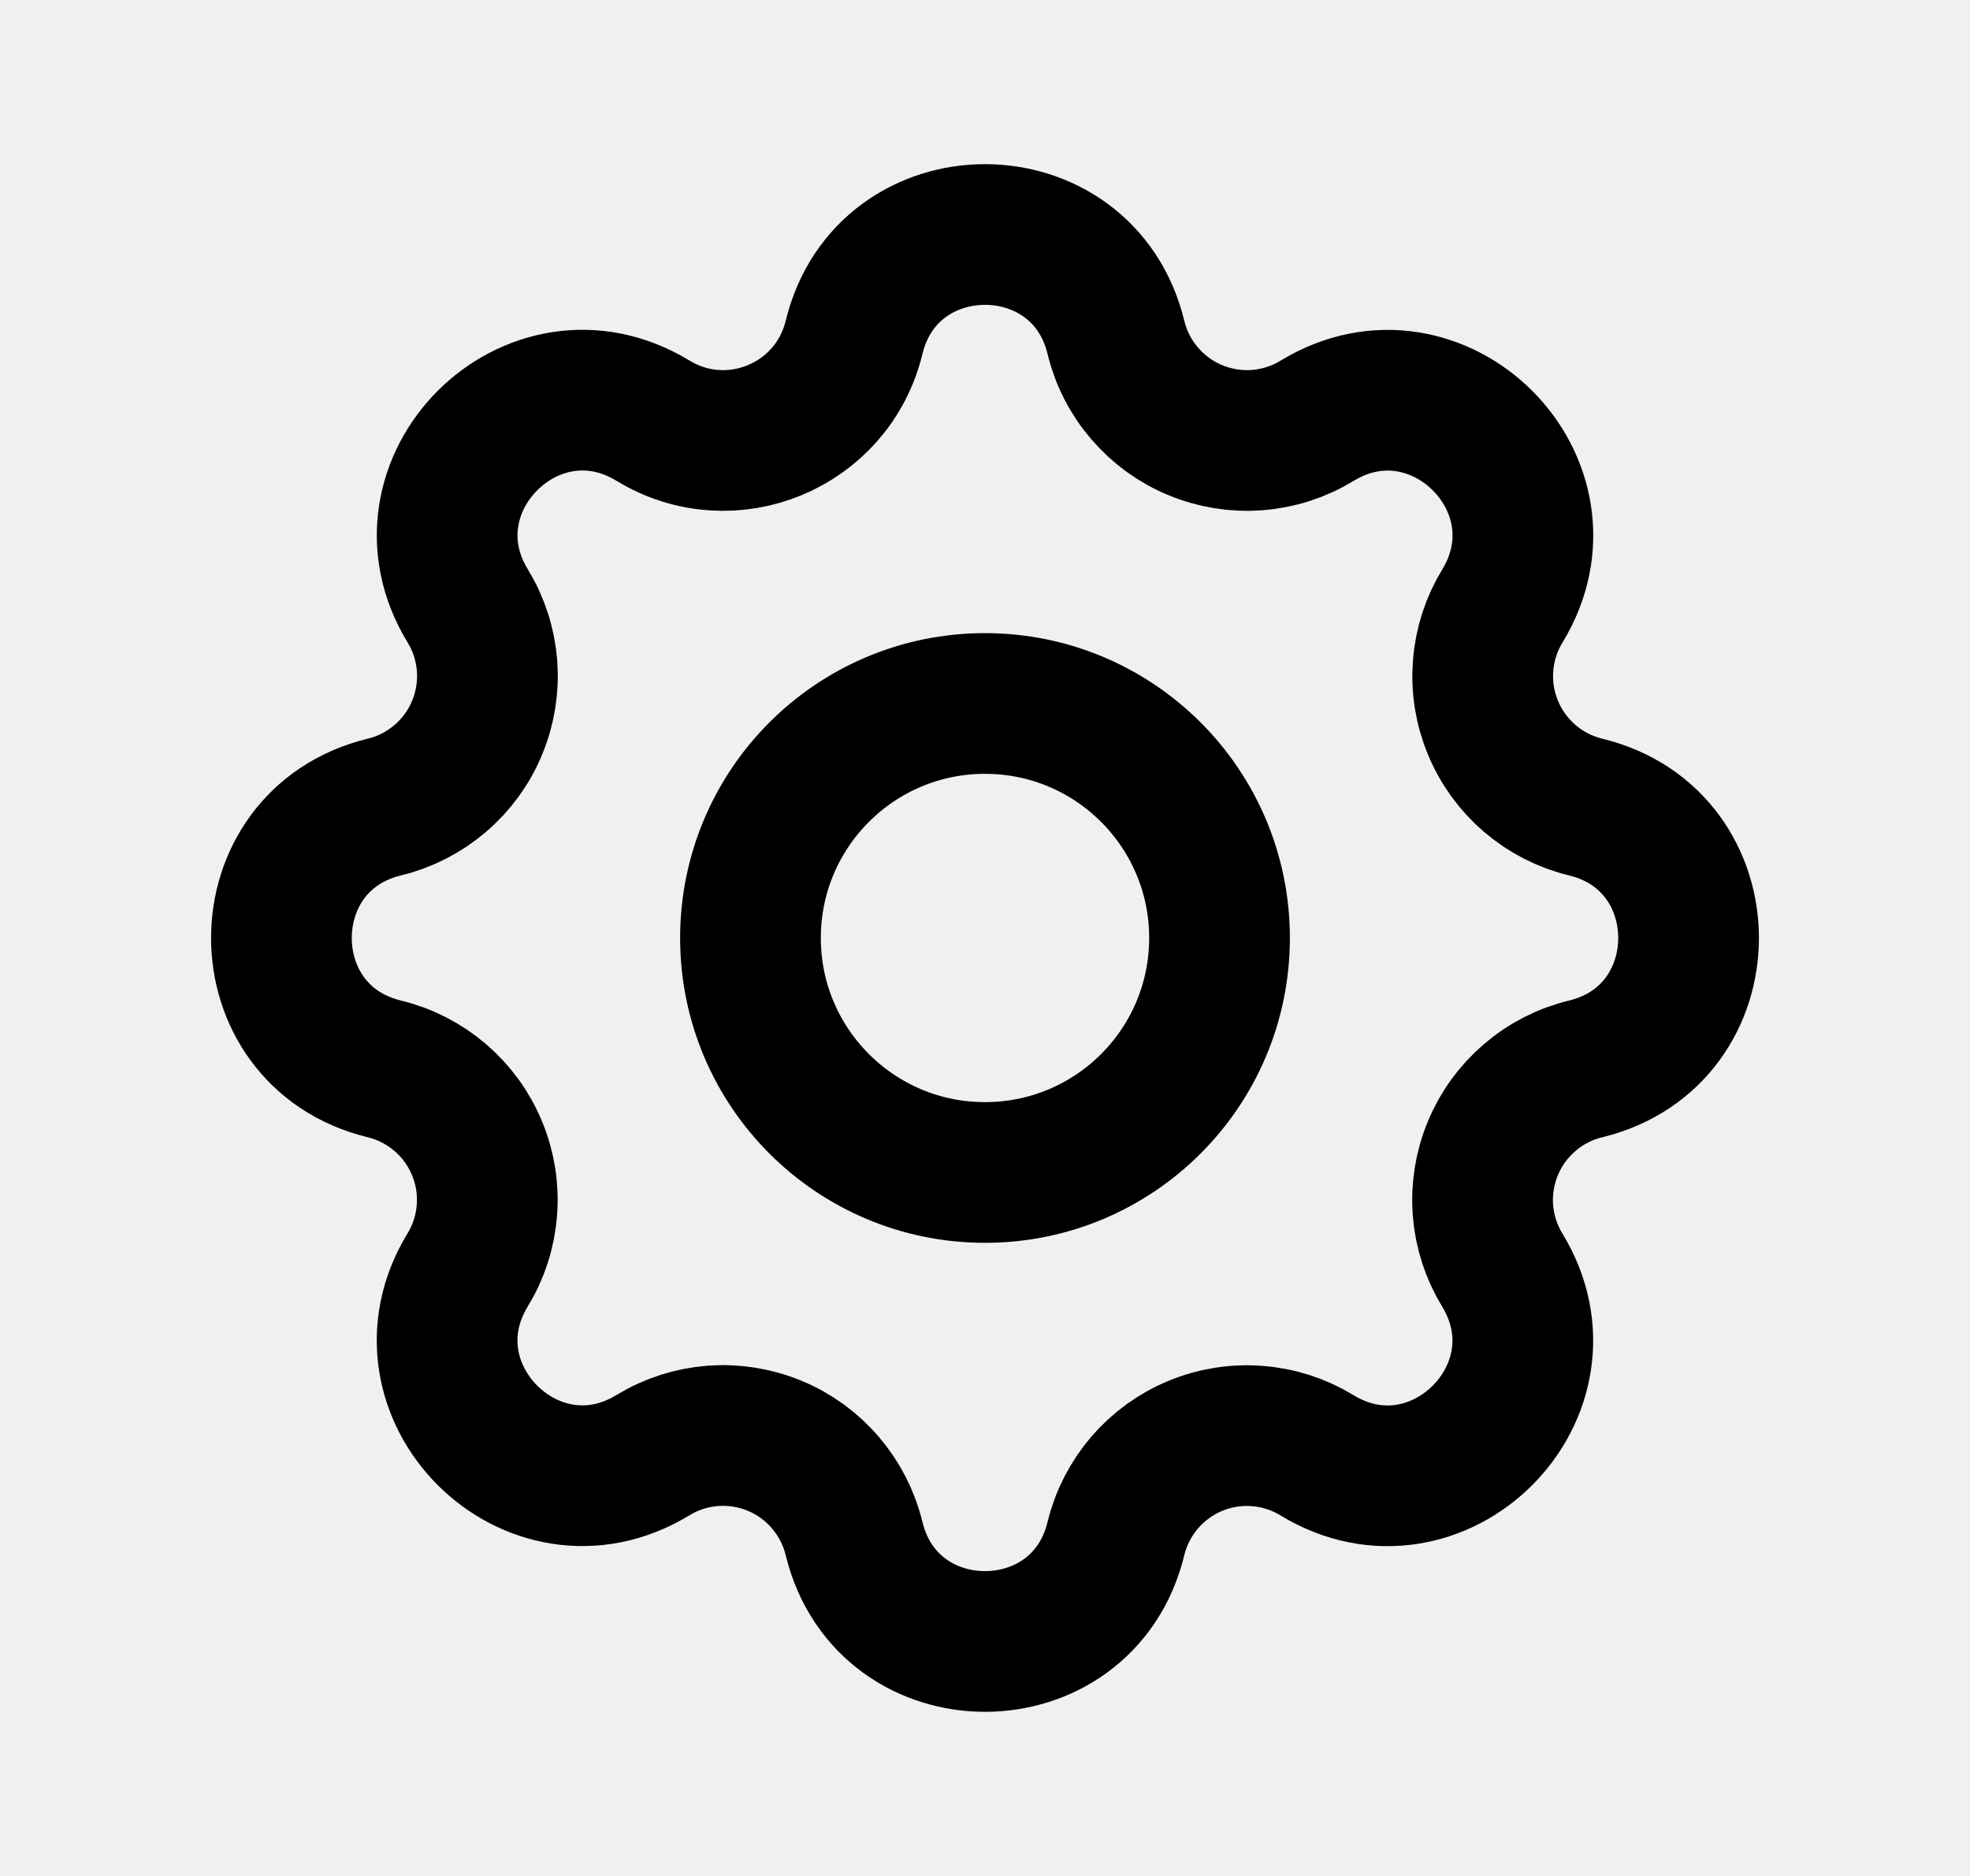
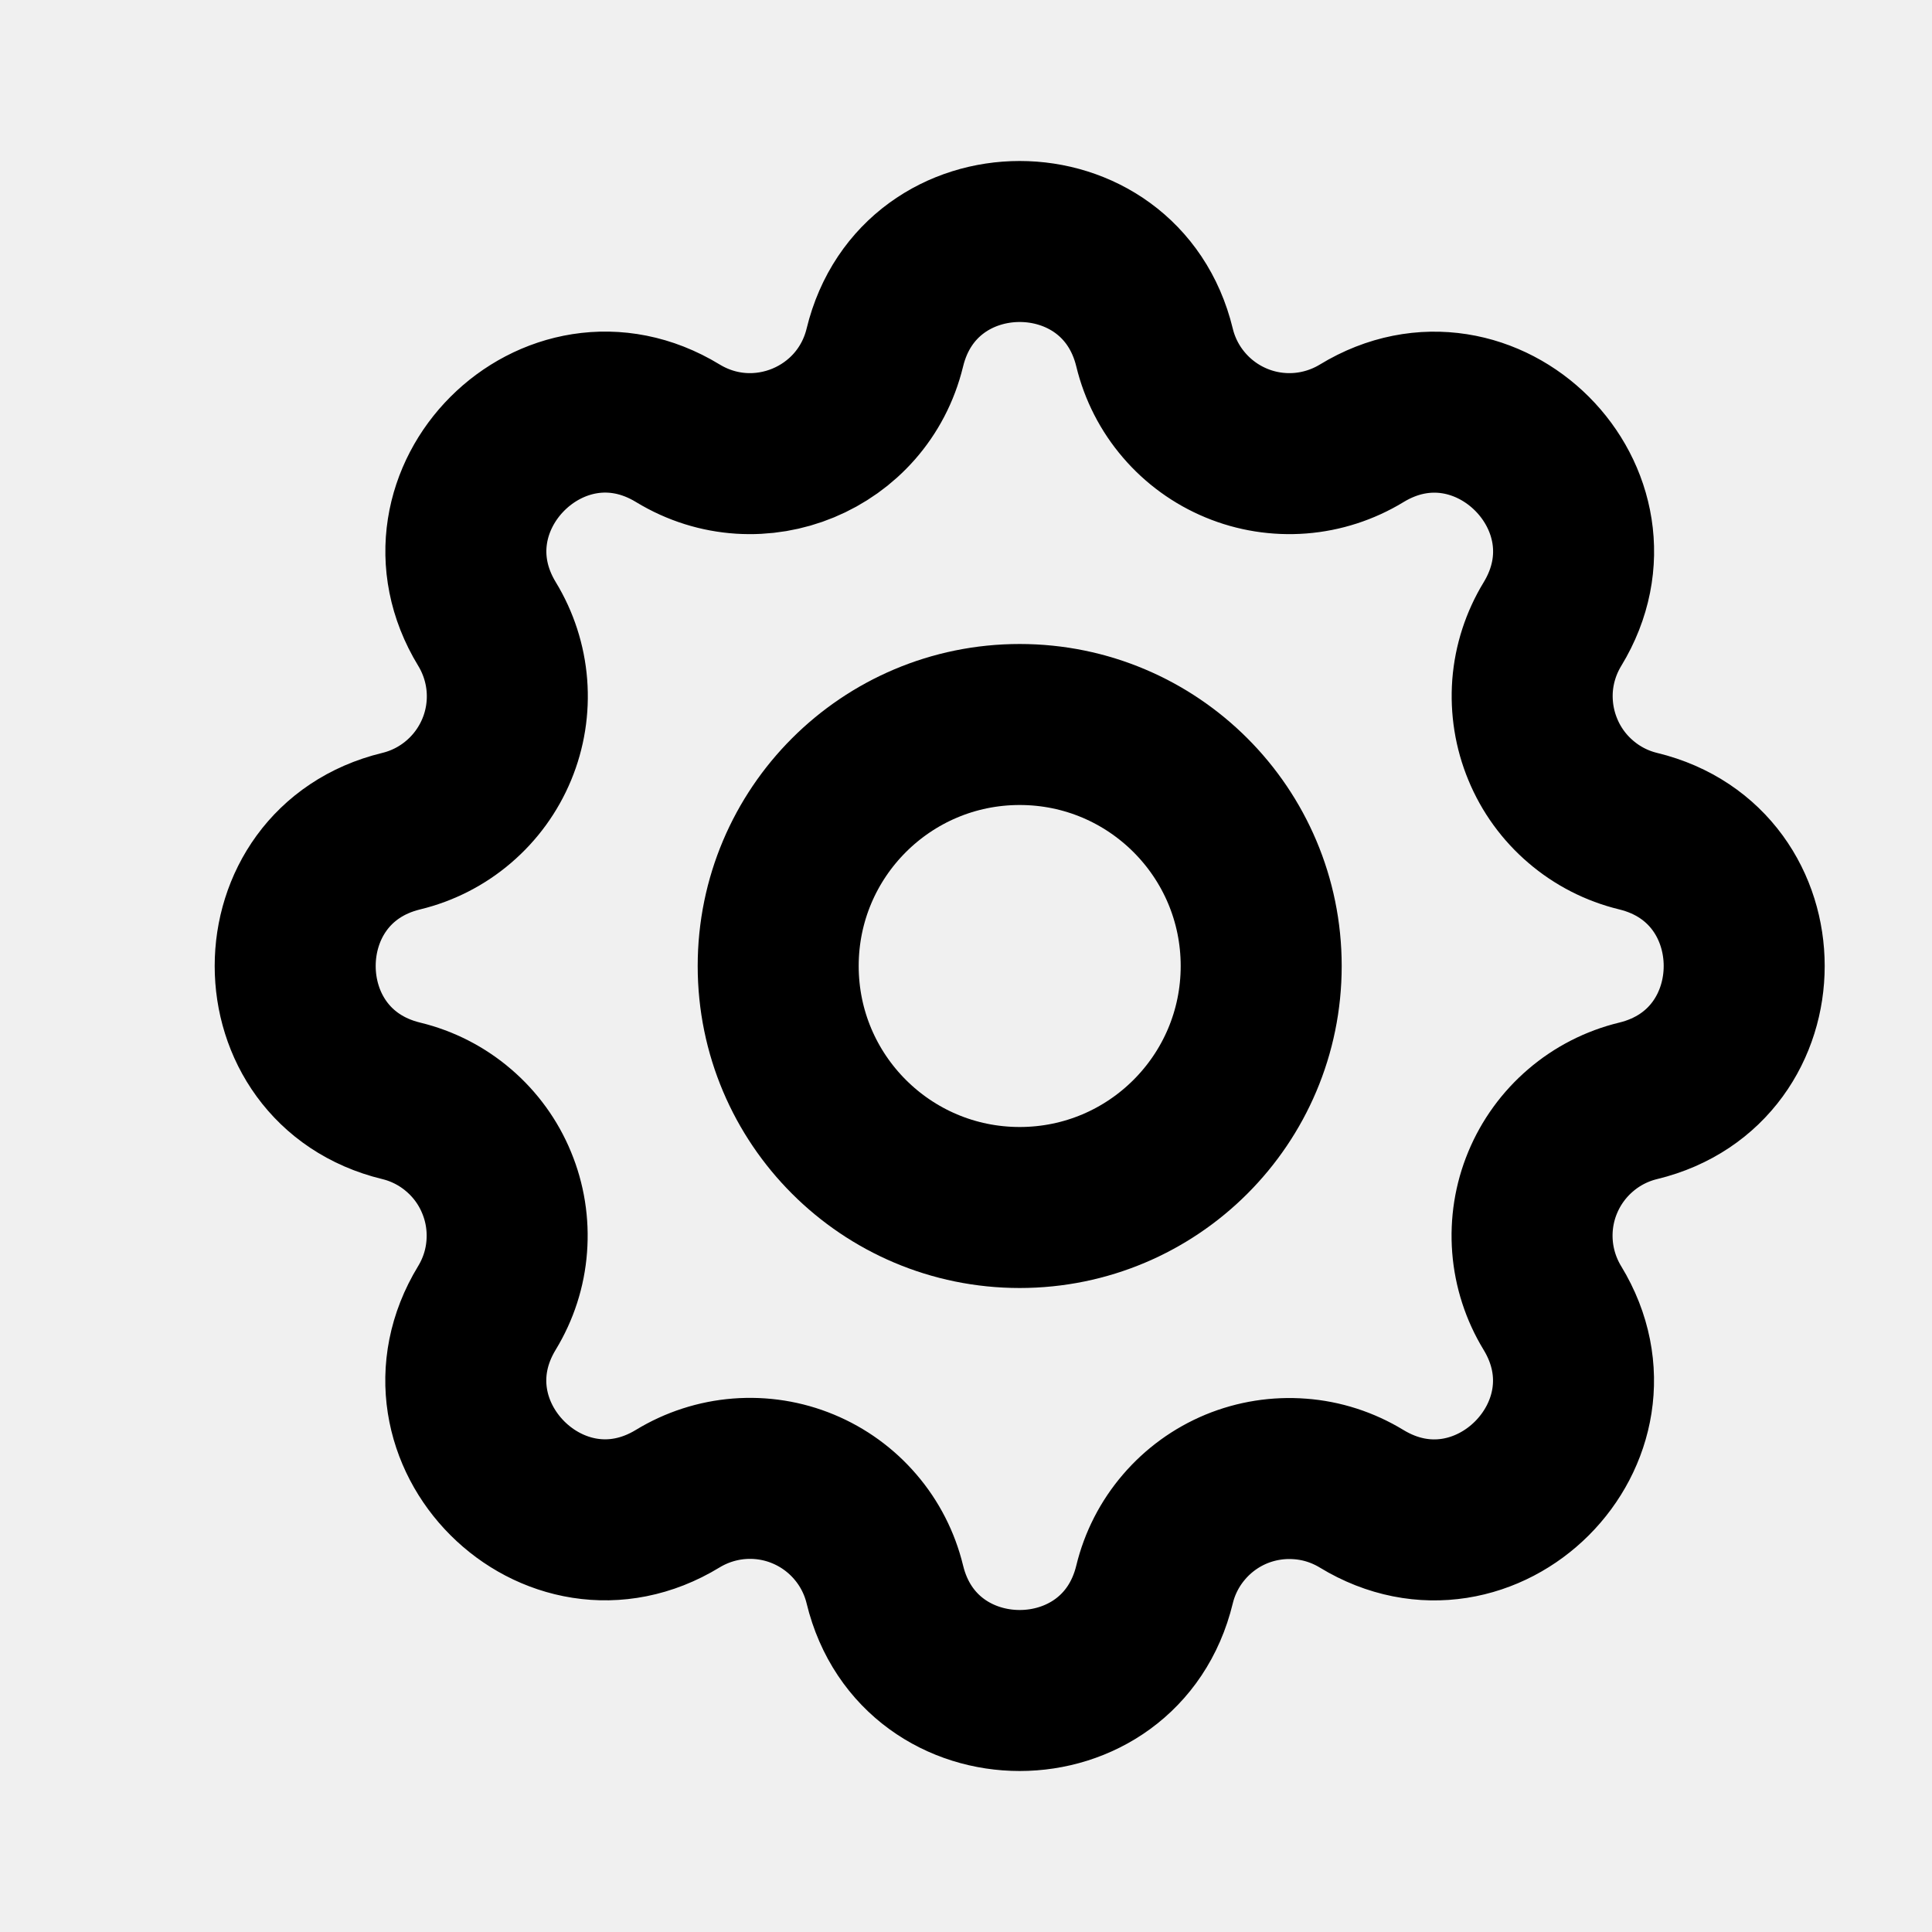
- <svg xmlns="http://www.w3.org/2000/svg" width="21" height="20" viewBox="0 0 21 20" fill="none">
-   <g clip-path="url(#clip0_7750_19235)">
-     <path d="M9.104 3.598C9.459 2.134 11.541 2.134 11.896 3.598C11.949 3.817 12.053 4.021 12.201 4.193C12.348 4.365 12.533 4.5 12.742 4.586C12.951 4.673 13.178 4.709 13.403 4.692C13.629 4.674 13.847 4.604 14.04 4.486C15.326 3.703 16.798 5.174 16.015 6.461C15.897 6.654 15.827 6.872 15.81 7.097C15.792 7.323 15.828 7.549 15.915 7.758C16.001 7.967 16.136 8.152 16.307 8.299C16.479 8.446 16.683 8.551 16.902 8.604C18.366 8.959 18.366 11.041 16.902 11.396C16.683 11.449 16.479 11.553 16.307 11.701C16.135 11.848 16 12.033 15.914 12.242C15.827 12.451 15.791 12.678 15.808 12.903C15.826 13.129 15.896 13.347 16.014 13.54C16.797 14.826 15.326 16.298 14.039 15.515C13.846 15.397 13.628 15.327 13.403 15.31C13.177 15.292 12.951 15.328 12.742 15.415C12.533 15.501 12.348 15.636 12.201 15.807C12.054 15.979 11.949 16.183 11.896 16.402C11.541 17.866 9.459 17.866 9.104 16.402C9.051 16.183 8.946 15.979 8.799 15.807C8.652 15.635 8.467 15.5 8.258 15.414C8.049 15.327 7.822 15.291 7.597 15.308C7.371 15.326 7.153 15.396 6.96 15.514C5.674 16.297 4.202 14.826 4.985 13.539C5.103 13.346 5.173 13.128 5.19 12.903C5.208 12.677 5.172 12.451 5.085 12.242C4.999 12.033 4.864 11.848 4.693 11.701C4.521 11.554 4.317 11.449 4.098 11.396C2.634 11.041 2.634 8.959 4.098 8.604C4.317 8.551 4.521 8.446 4.693 8.299C4.865 8.152 5 7.967 5.086 7.758C5.173 7.549 5.209 7.322 5.192 7.097C5.174 6.871 5.104 6.653 4.986 6.46C4.202 5.174 5.674 3.702 6.961 4.485C7.794 4.992 8.874 4.543 9.104 3.598Z" stroke="currentColor" stroke-width="1.5" stroke-linecap="round" stroke-linejoin="round" />
-     <path d="M10.5 12.5C11.881 12.5 13 11.381 13 10C13 8.619 11.881 7.5 10.5 7.5C9.119 7.5 8 8.619 8 10C8 11.381 9.119 12.5 10.5 12.5Z" stroke="currentColor" stroke-width="1.5" stroke-linecap="round" stroke-linejoin="round" />
-   </g>
-   <defs>
-     <clipPath id="clip0_7750_19235">
-       <rect width="20" height="20" fill="white" transform="translate(0.5)" />
-     </clipPath>
-   </defs>
+ <svg xmlns="http://www.w3.org/2000/svg" width="24" height="24" viewBox="0 0 24 24" fill="none">
+   <path d="M10.992 4.317C11.418 2.561 13.916 2.561 14.342 4.317C14.406 4.581 14.531 4.826 14.708 5.032C14.884 5.238 15.107 5.4 15.358 5.504C15.608 5.608 15.88 5.651 16.151 5.63C16.421 5.609 16.683 5.524 16.915 5.383C18.458 4.443 20.225 6.209 19.285 7.753C19.144 7.985 19.059 8.246 19.038 8.517C19.018 8.787 19.061 9.059 19.165 9.309C19.268 9.56 19.43 9.783 19.636 9.959C19.842 10.136 20.086 10.261 20.35 10.325C22.106 10.751 22.106 13.249 20.35 13.675C20.086 13.739 19.841 13.864 19.635 14.041C19.429 14.217 19.267 14.44 19.163 14.691C19.059 14.941 19.016 15.213 19.037 15.484C19.058 15.754 19.143 16.016 19.284 16.248C20.224 17.791 18.458 19.558 16.914 18.618C16.682 18.477 16.421 18.392 16.15 18.372C15.88 18.351 15.608 18.394 15.358 18.497C15.107 18.601 14.884 18.763 14.708 18.969C14.531 19.175 14.406 19.419 14.342 19.683C13.916 21.439 11.418 21.439 10.992 19.683C10.928 19.419 10.803 19.174 10.626 18.968C10.45 18.762 10.227 18.6 9.976 18.496C9.726 18.392 9.454 18.349 9.183 18.37C8.913 18.391 8.651 18.476 8.419 18.617C6.876 19.557 5.109 17.791 6.049 16.247C6.19 16.015 6.275 15.754 6.295 15.483C6.316 15.213 6.273 14.941 6.169 14.691C6.066 14.44 5.904 14.217 5.698 14.041C5.492 13.864 5.248 13.739 4.984 13.675C3.228 13.249 3.228 10.751 4.984 10.325C5.248 10.261 5.493 10.136 5.699 9.959C5.905 9.783 6.067 9.56 6.171 9.309C6.275 9.059 6.318 8.787 6.297 8.516C6.276 8.246 6.191 7.984 6.05 7.752C5.11 6.209 6.876 4.442 8.42 5.382C9.42 5.99 10.716 5.452 10.992 4.317Z" stroke="currentColor" stroke-width="2" stroke-linecap="round" stroke-linejoin="round" />
+   <path d="M12.667 15C14.324 15 15.667 13.657 15.667 12C15.667 10.343 14.324 9 12.667 9C11.01 9 9.667 10.343 9.667 12C9.667 13.657 11.01 15 12.667 15Z" stroke="currentColor" stroke-width="2" stroke-linecap="round" stroke-linejoin="round" />
</svg>
